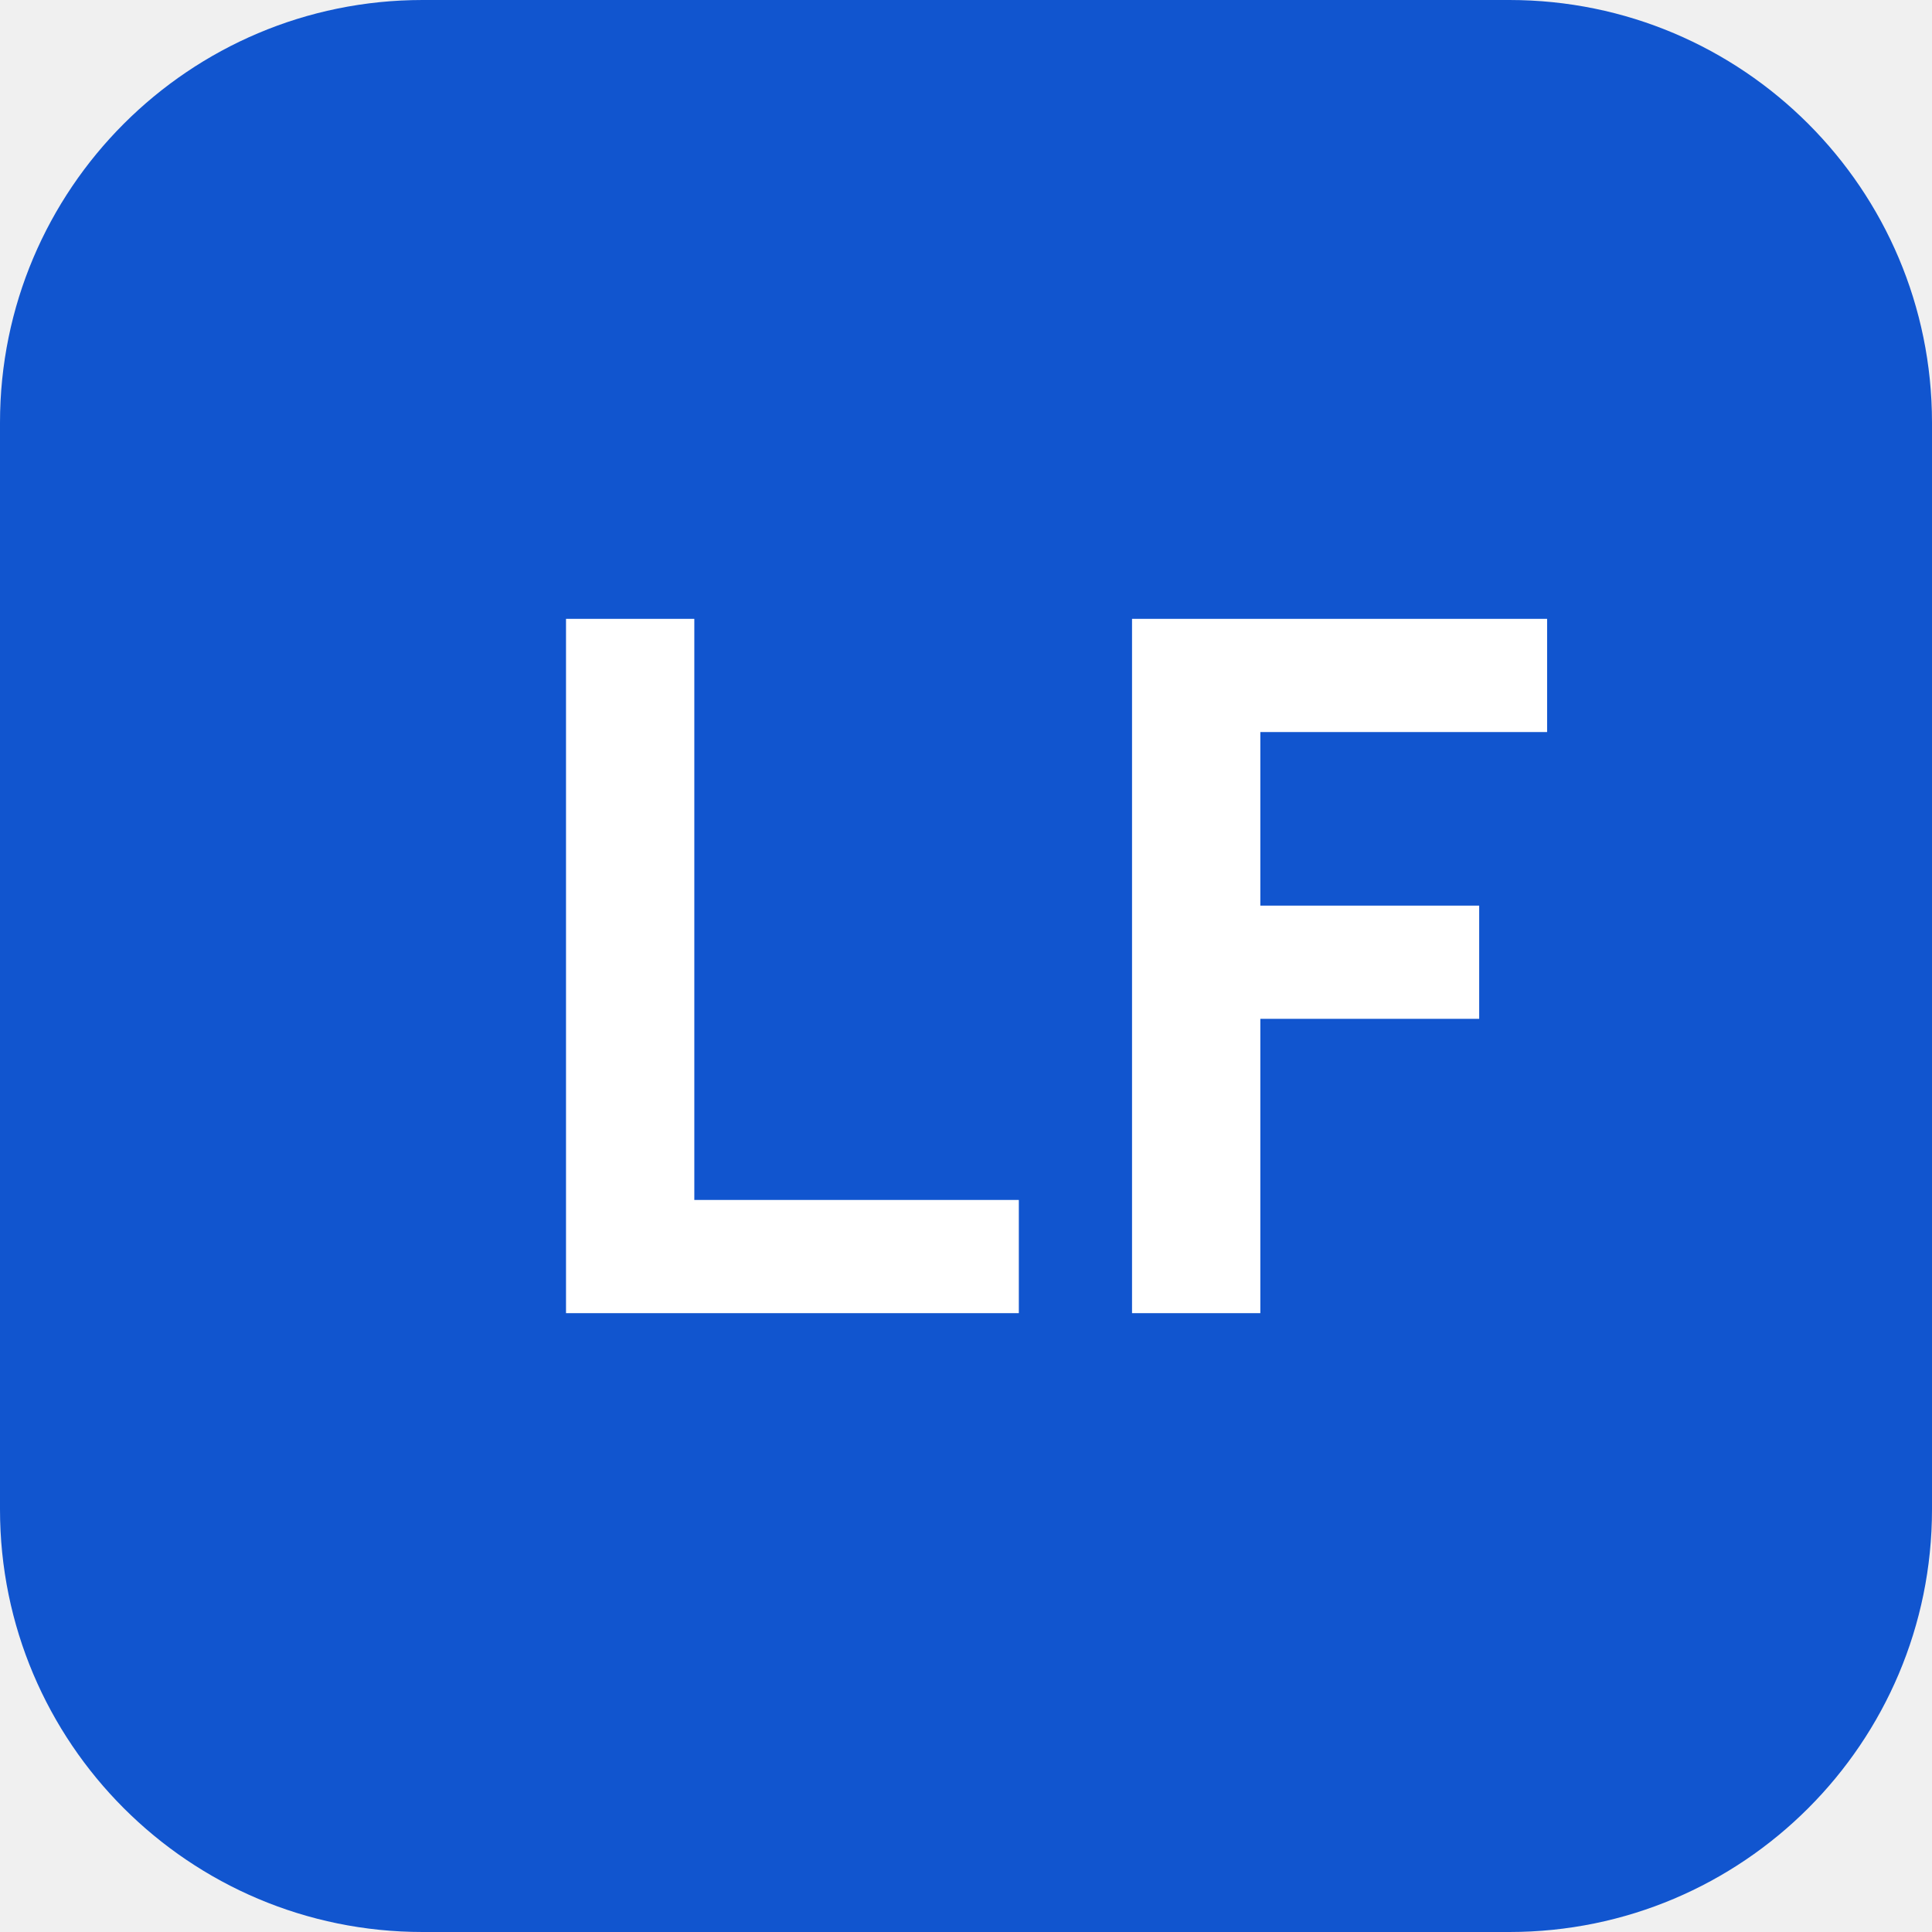
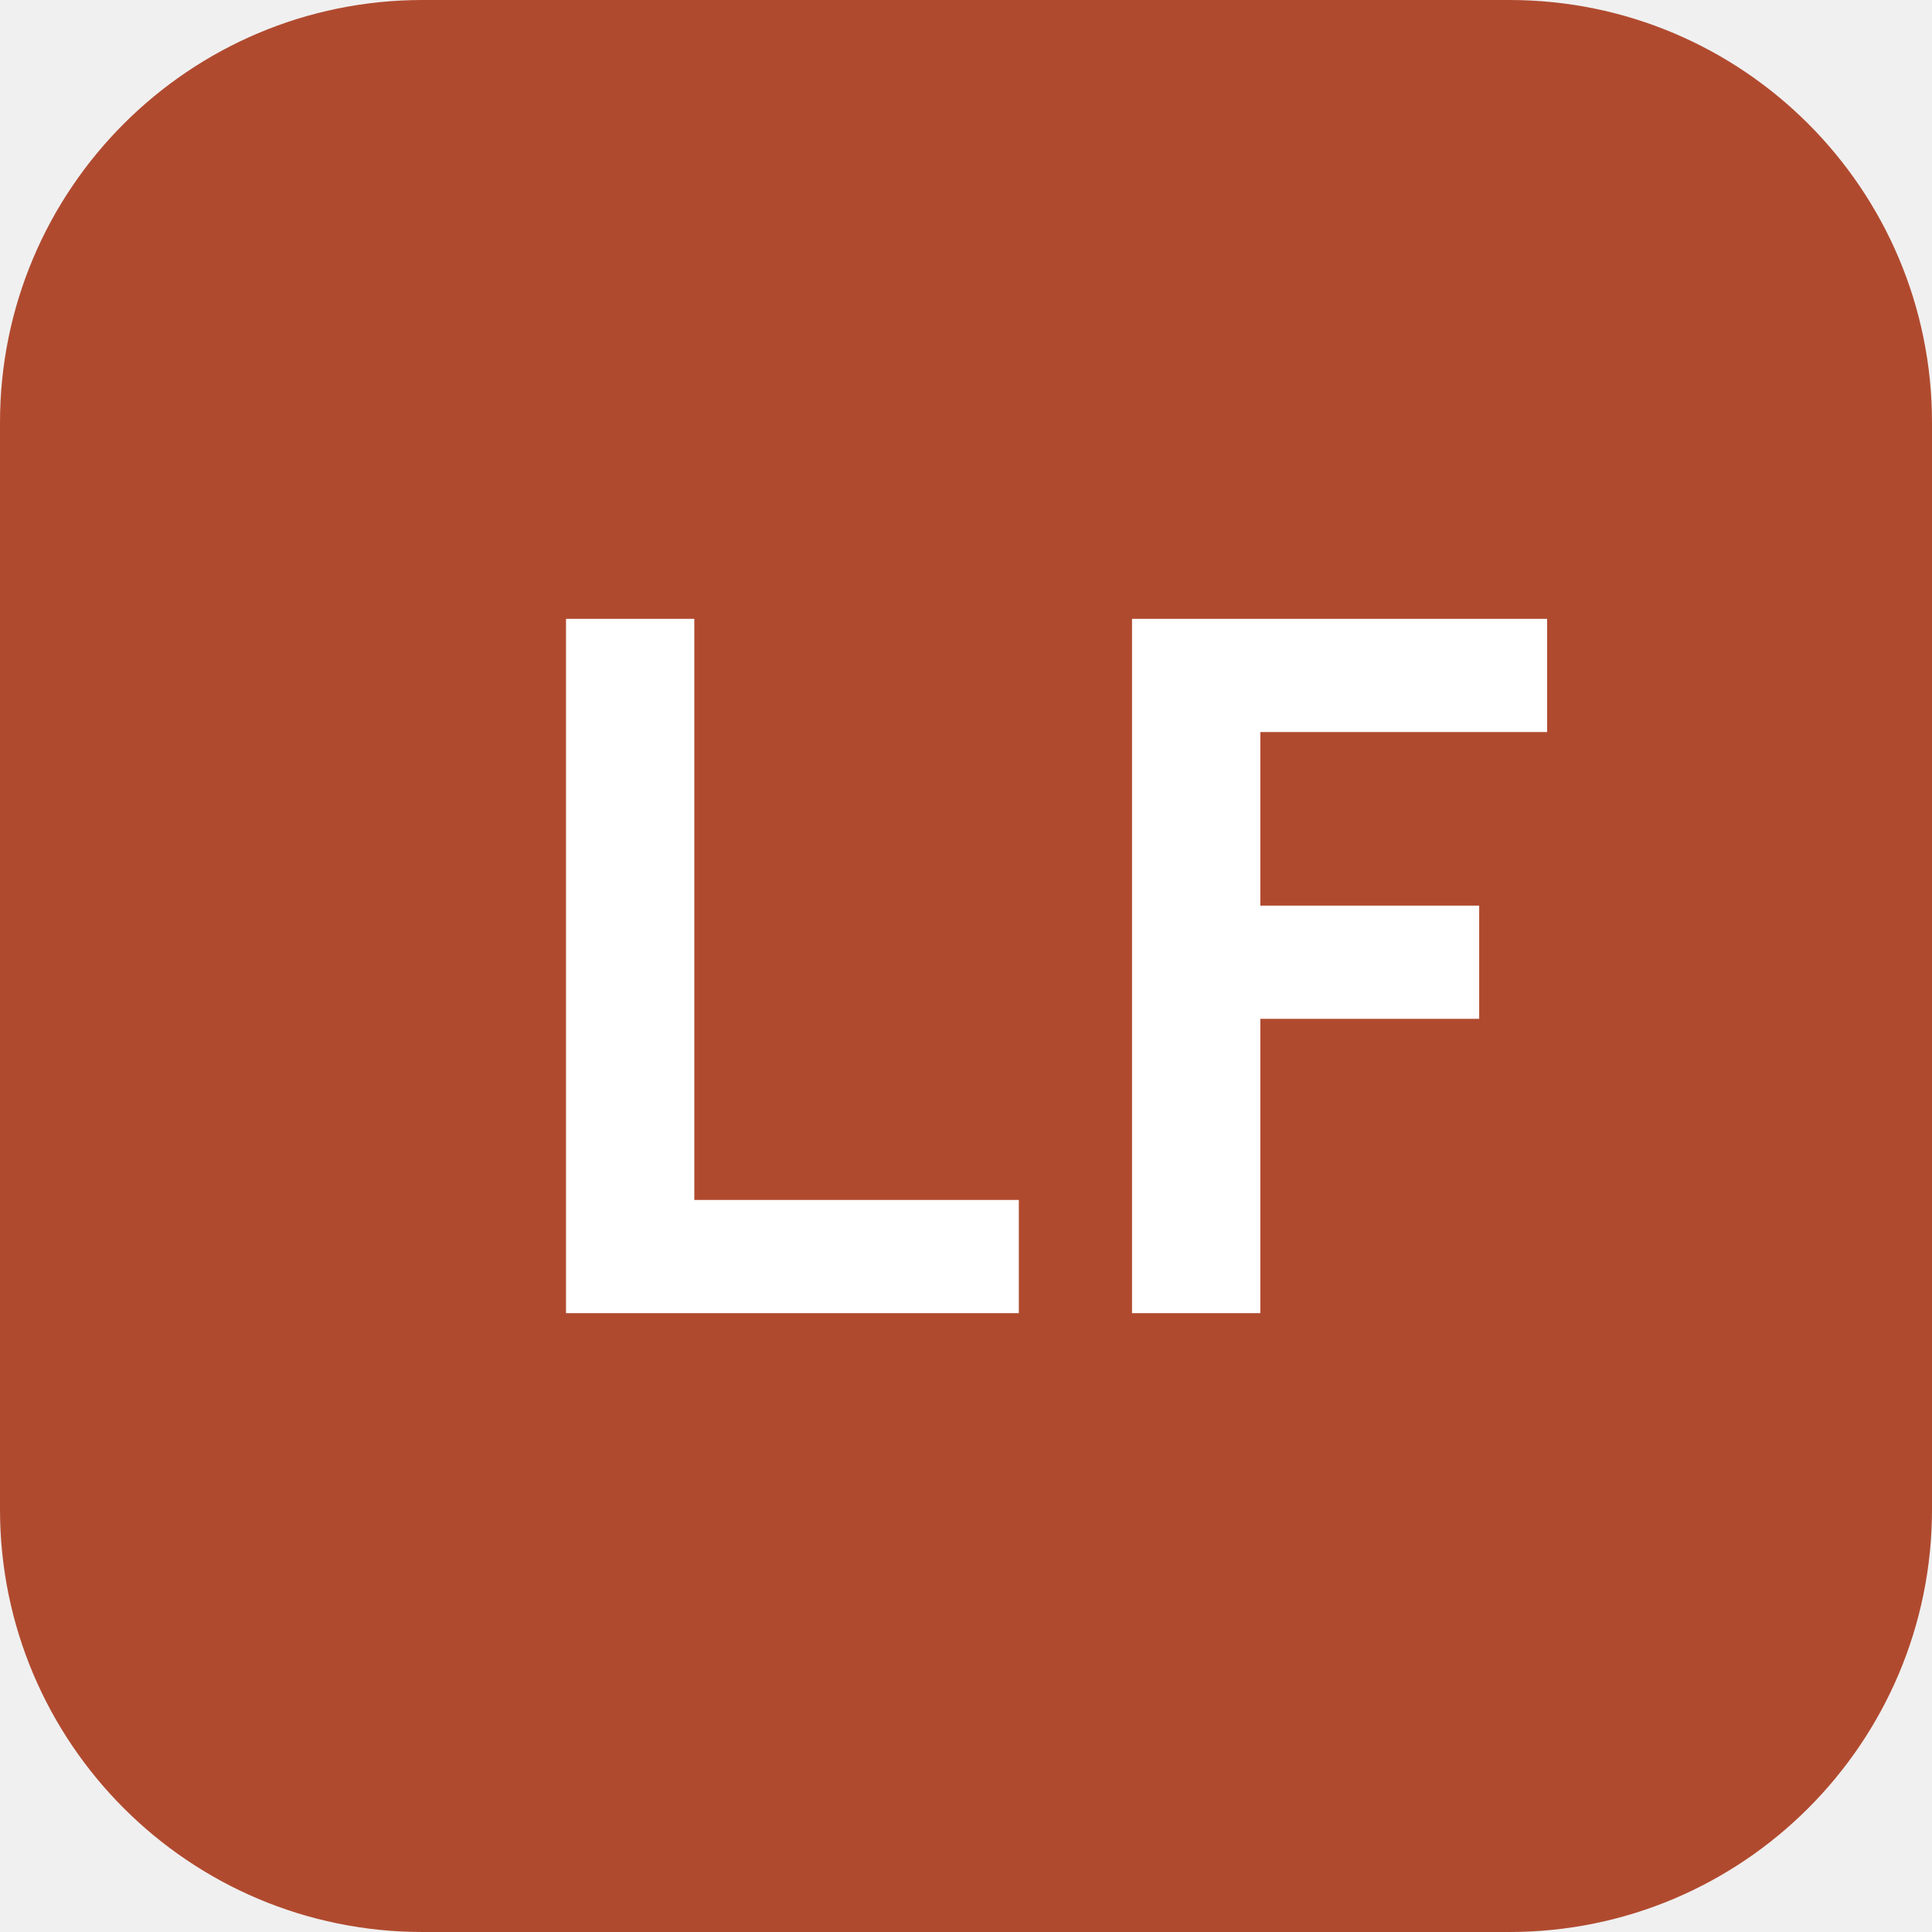
<svg xmlns="http://www.w3.org/2000/svg" viewBox="0 0 512 512" role="img" aria-label="LinguaFusion">
-   <rect width="512" height="512" rx="112" fill="#1155cf" />
+   <rect width="512" height="512" rx="112" fill="#b04a2f" />
  <path d="M150 348V164h34v154h86v30z" fill="#fff" />
  <path d="M300 164h110v30h-76v46h58v30h-58v78h-34z" fill="#fff" />
</svg>
